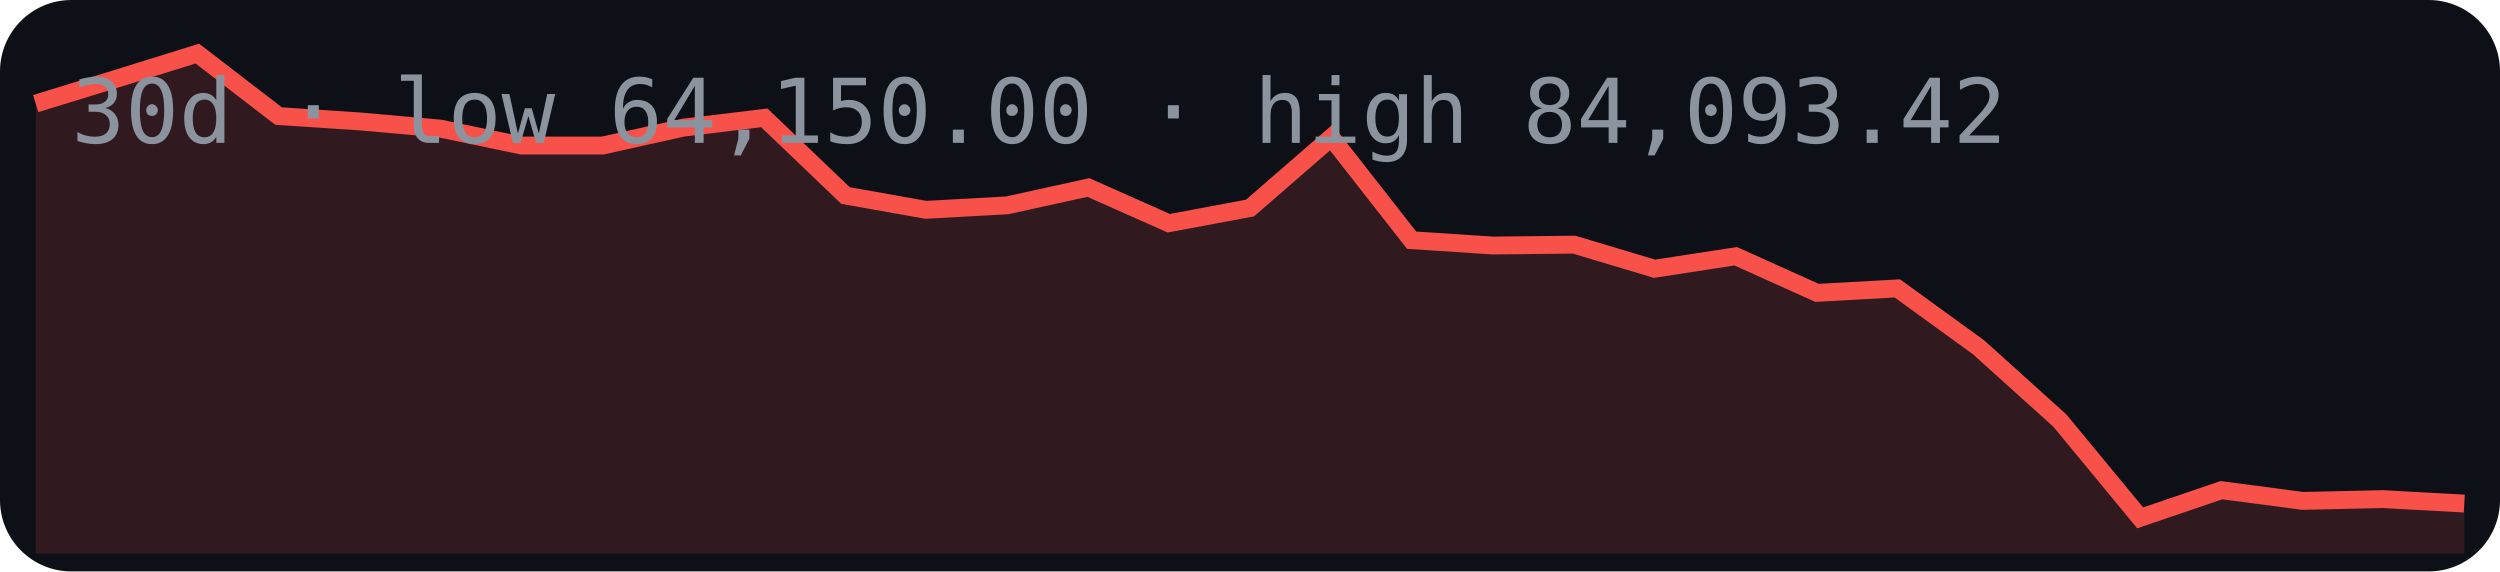
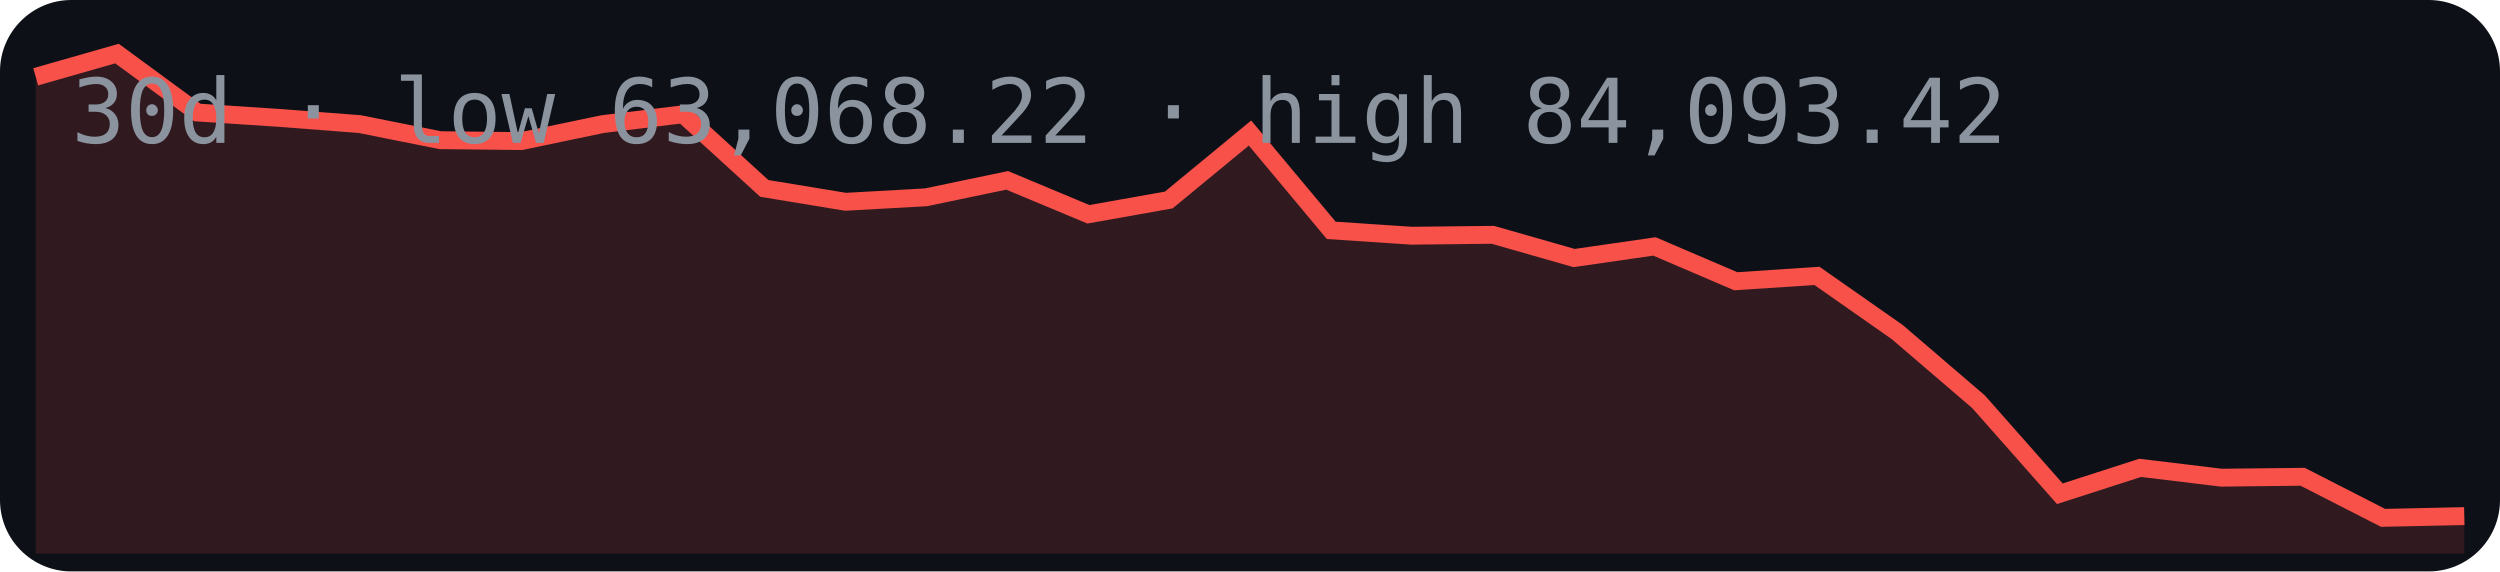
<svg xmlns="http://www.w3.org/2000/svg" width="280" height="64" viewBox="0 0 280 64">
  <rect width="280" height="64" rx="8" fill="#0d1117" />
-   <polygon points="4,62 4.0,11.6 13.1,8.8 22.1,6.0 31.2,13.0 40.3,13.6 49.3,14.4 58.4,16.3 67.5,16.3 76.5,14.3 85.6,13.2 94.7,21.9 103.7,23.5 112.8,23.0 121.9,21.0 130.9,25.0 140.0,23.3 149.1,15.4 158.1,26.9 167.2,27.5 176.3,27.4 185.3,30.1 194.4,28.7 203.5,32.8 212.5,32.3 221.6,38.9 230.7,47.1 239.7,58.0 248.8,54.9 257.9,56.1 266.9,55.9 276.0,56.4 276,62" fill="#f85149" opacity="0.15" />
-   <polyline points="4.0,11.6 13.1,8.8 22.1,6.0 31.2,13.0 40.3,13.6 49.3,14.4 58.4,16.3 67.5,16.3 76.5,14.3 85.6,13.2 94.7,21.9 103.7,23.5 112.8,23.0 121.9,21.0 130.9,25.0 140.0,23.3 149.1,15.4 158.1,26.9 167.2,27.5 176.3,27.4 185.3,30.1 194.4,28.7 203.5,32.8 212.5,32.3 221.6,38.9 230.7,47.1 239.7,58.0 248.8,54.9 257.9,56.1 266.9,55.9 276.0,56.4" fill="none" stroke="#f85149" stroke-width="2" />
-   <text x="8" y="16" font-family="monospace" font-size="10" fill="#8b949e">30d · low 64,150.00 · high 84,093.42</text>
+   <polygon points="4,62 4.0,8.6 13.1,6.0 22.1,12.6 31.2,13.2 40.3,13.9 49.3,15.7 58.4,15.8 67.5,13.9 76.5,12.8 85.6,21.1 94.7,22.6 103.7,22.1 112.8,20.2 121.9,24.0 130.9,22.4 140.0,14.9 149.1,25.8 158.1,26.4 167.2,26.3 176.3,28.9 185.3,27.6 194.4,31.5 203.5,30.9 212.5,37.2 221.6,45.0 230.7,55.3 239.7,52.4 248.8,53.5 257.9,53.4 266.9,58.0 276.0,57.8 276,62" fill="#f85149" opacity="0.15" />
+   <polyline points="4.0,8.6 13.1,6.0 22.1,12.6 31.2,13.2 40.3,13.9 49.3,15.7 58.4,15.8 67.5,13.9 76.5,12.8 85.6,21.1 94.7,22.6 103.7,22.1 112.8,20.2 121.9,24.0 130.9,22.4 140.0,14.9 149.1,25.8 158.1,26.4 167.2,26.3 176.3,28.9 185.3,27.6 194.4,31.5 203.5,30.9 212.5,37.2 221.6,45.0 230.7,55.3 239.7,52.4 248.8,53.5 257.9,53.4 266.9,58.0 276.0,57.8" fill="none" stroke="#f85149" stroke-width="2" />
+   <text x="8" y="16" font-family="monospace" font-size="10" fill="#8b949e">30d · low 63,068.22 · high 84,093.42</text>
</svg>
